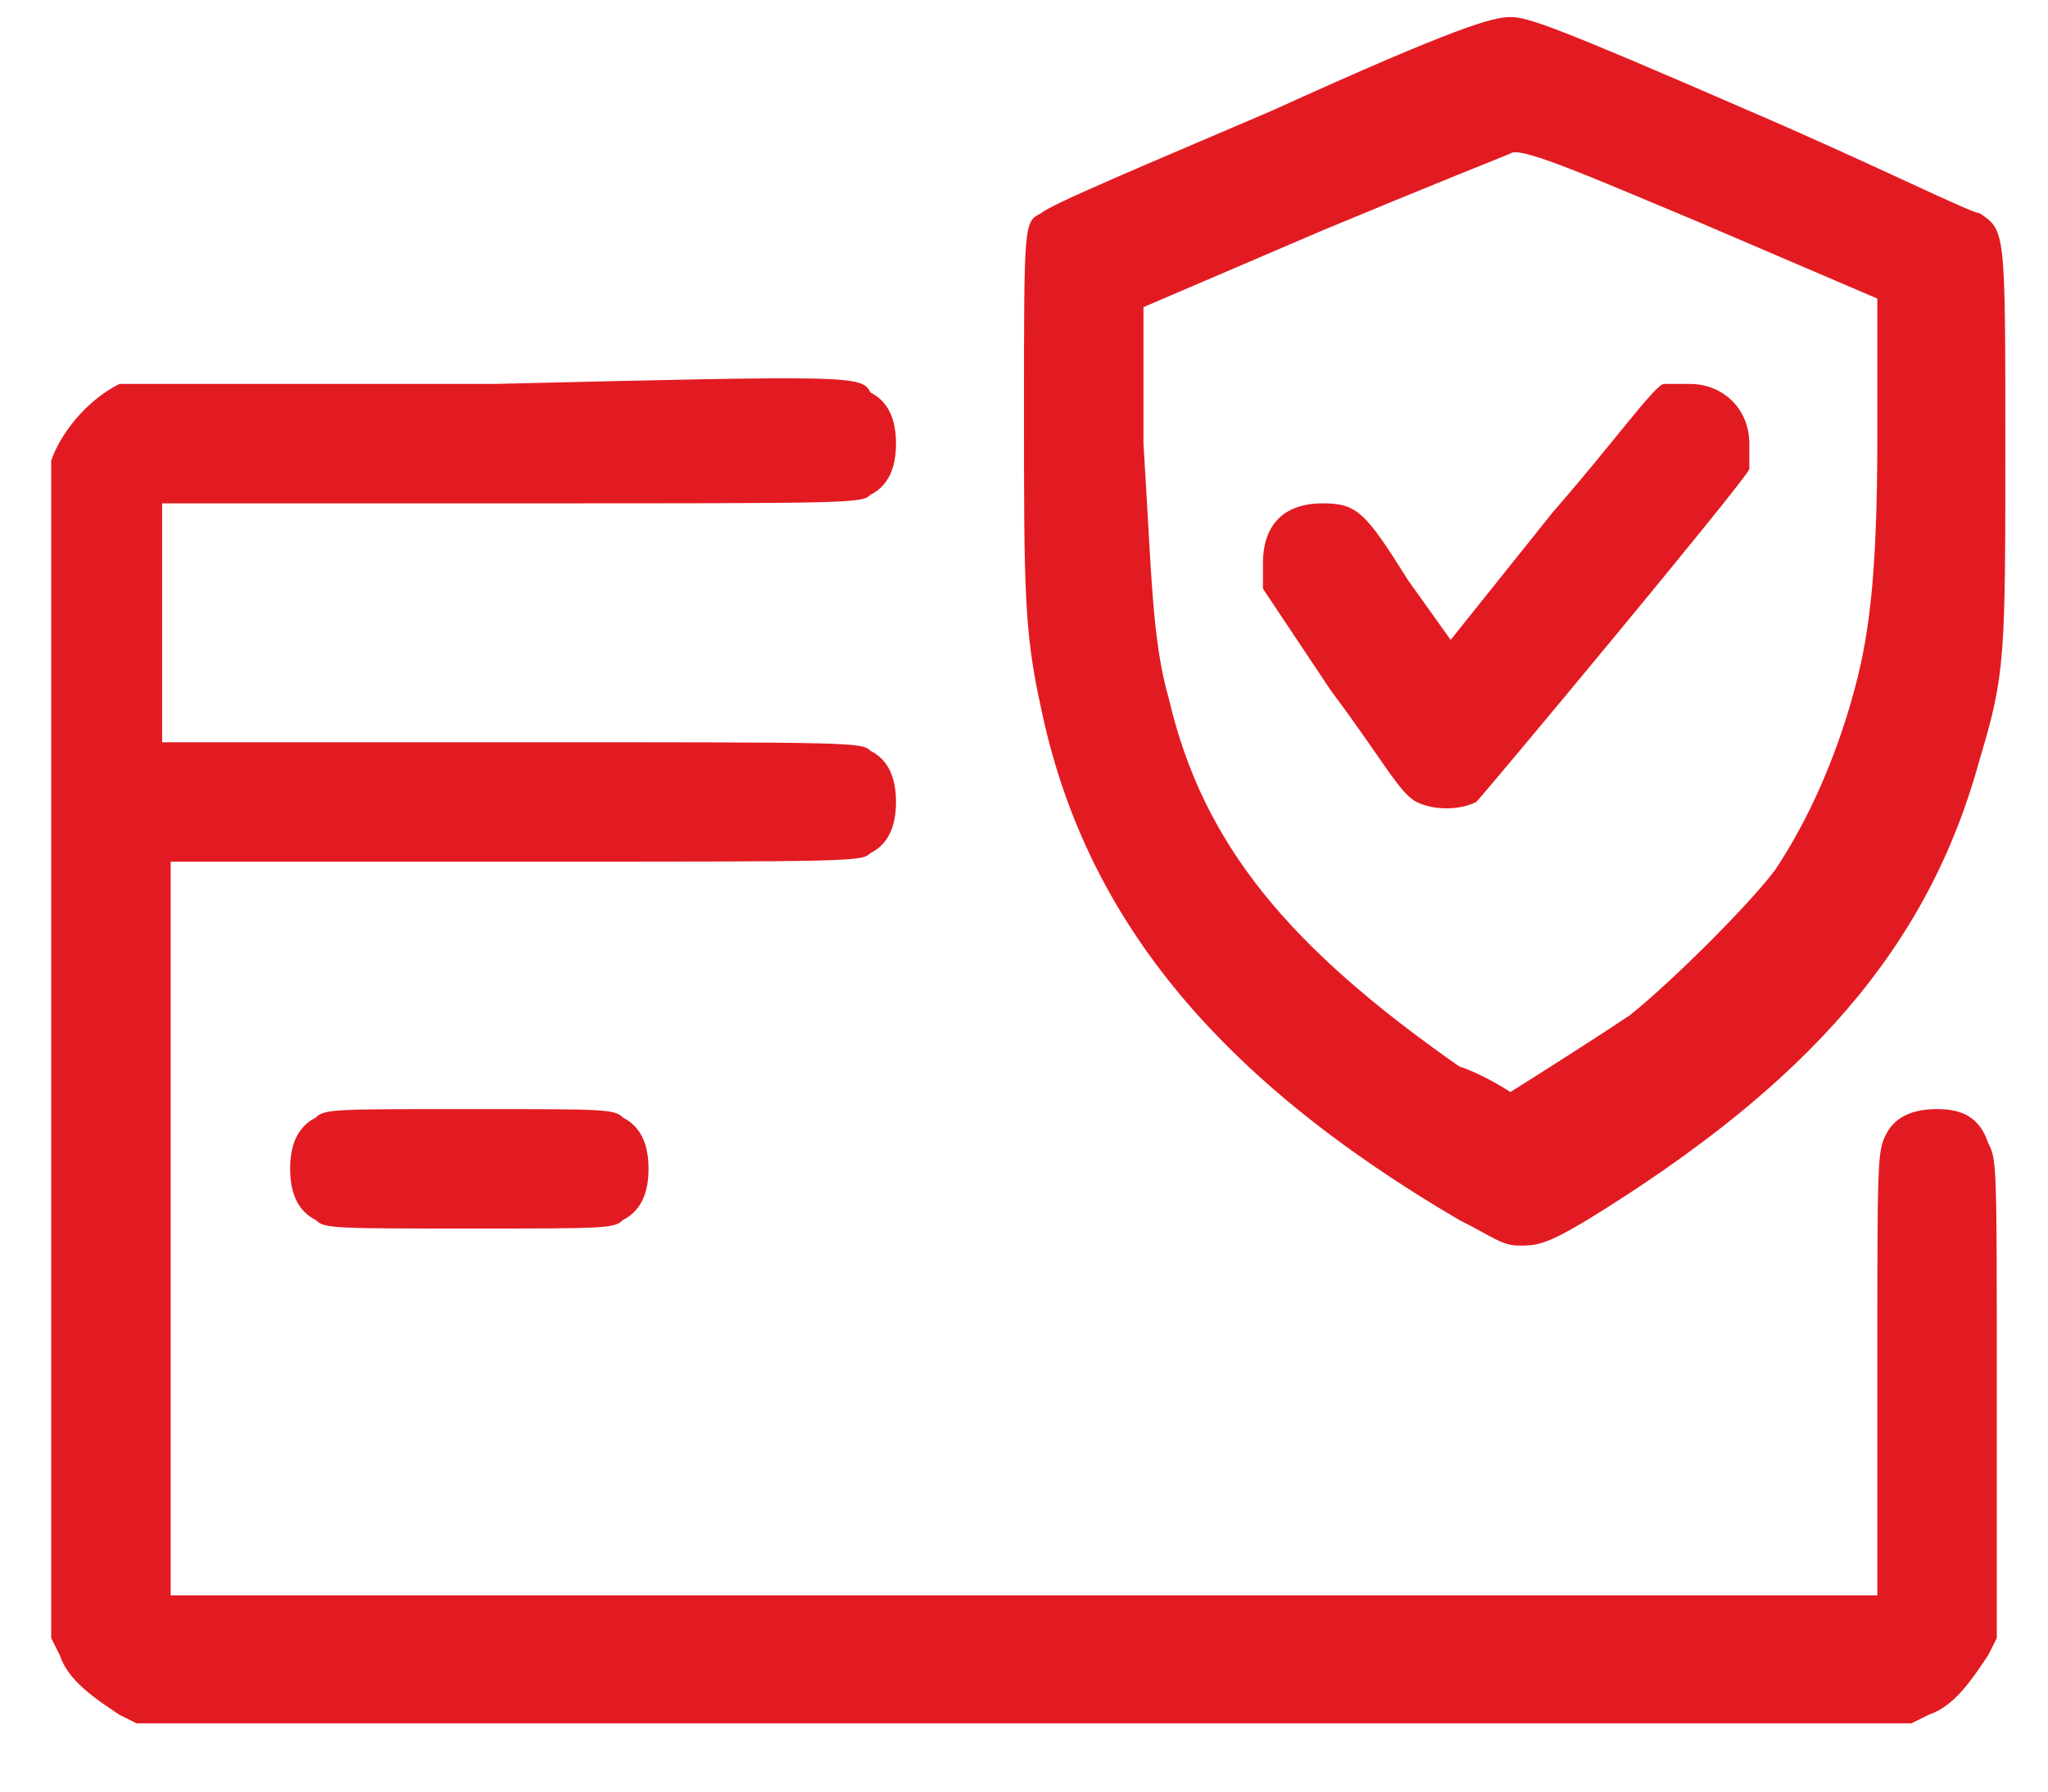
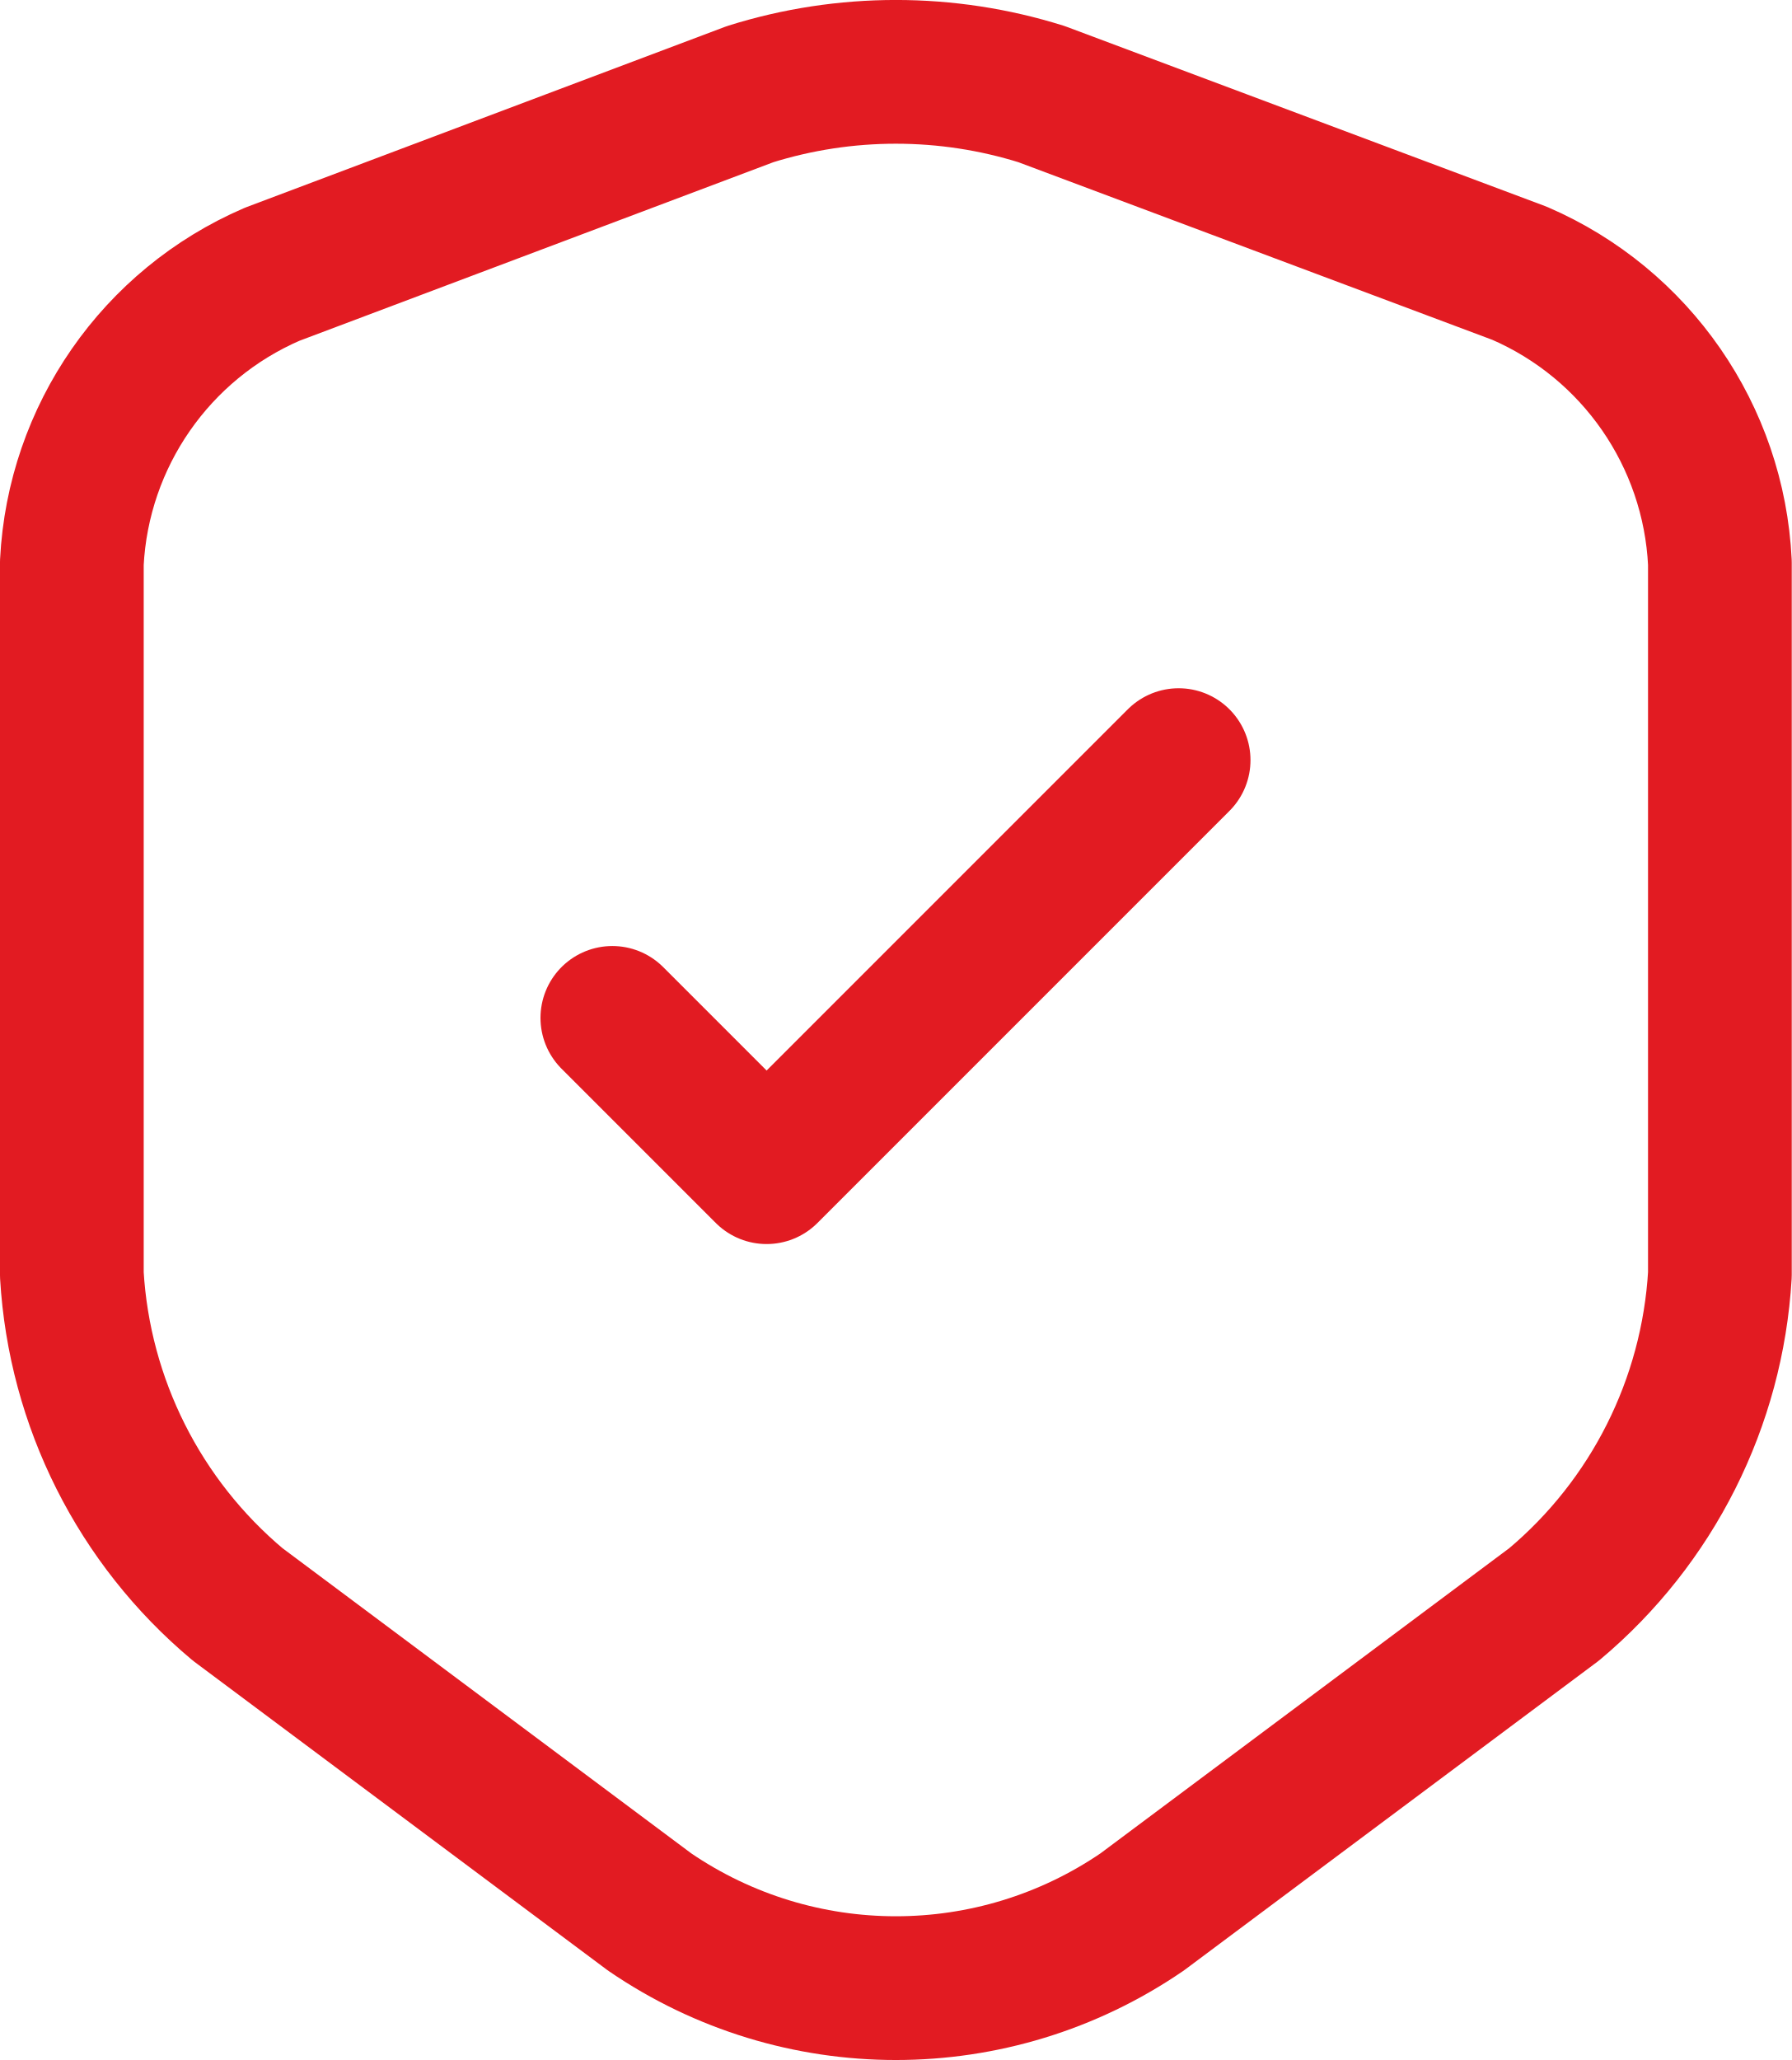
- <svg xmlns="http://www.w3.org/2000/svg" version="1.1" id="Layer_1" x="0px" y="0px" viewBox="0 0 24 21" style="enable-background:new 0 0 24 21;" xml:space="preserve">
-   <style type="text/css">
- 	.st0{fill:#E21B22;}
- </style>
-   <g>
-     <path class="st0" d="M14.9,1.3c-1.4,0.6-2.6,1.1-2.7,1.2C12,2.6,12,2.6,12,4.8c0,2.1,0,2.6,0.2,3.5c0.5,2.4,2,4.3,4.9,6   c0.4,0.2,0.5,0.3,0.7,0.3c0.2,0,0.3,0,0.8-0.3c2.6-1.6,4-3.2,4.6-5.4c0.3-1,0.3-1.2,0.3-3.7c0-2.5,0-2.5-0.3-2.7   c-0.1,0-1.3-0.6-2.7-1.2c-2.3-1-2.6-1.1-2.8-1.1C17.5,0.2,17.1,0.3,14.9,1.3z M19.9,2.6L22,3.5l0,1.6c0,1.7-0.1,2.4-0.3,3.1   c-0.2,0.7-0.5,1.4-0.9,2c-0.3,0.4-1.2,1.3-1.7,1.7c-0.6,0.4-1.4,0.9-1.4,0.9c0,0-0.3-0.2-0.6-0.3c-2-1.4-3-2.6-3.4-4.3   c-0.2-0.7-0.2-1.4-0.3-3l0-1.6l2.1-0.9c1.2-0.5,2.2-0.9,2.2-0.9C17.8,1.7,18.7,2.1,19.9,2.6z" />
-     <path class="st0" d="M19.5,4.5c-0.1,0-0.6,0.7-1.3,1.5L17,7.5l-0.5-0.7c-0.5-0.8-0.6-0.9-1-0.9c-0.5,0-0.7,0.3-0.7,0.7v0.3l0.8,1.2   c0.6,0.8,0.8,1.2,1,1.3c0.2,0.1,0.5,0.1,0.7,0c0.1-0.1,3.1-3.7,3.2-3.9c0,0,0-0.2,0-0.3c0-0.4-0.3-0.7-0.7-0.7   C19.7,4.5,19.5,4.5,19.5,4.5z" />
-     <path class="st0" d="M1.4,4.5C1,4.7,0.7,5.1,0.6,5.4c0,0.1,0,1.9,0,7l0,6.8l0.1,0.2c0.1,0.3,0.4,0.5,0.7,0.7l0.2,0.1H12h10.4   l0.2-0.1c0.3-0.1,0.5-0.4,0.7-0.7l0.1-0.2l0-2.8c0-2.8,0-2.8-0.1-3C23.2,13.1,23,13,22.7,13s-0.5,0.1-0.6,0.3   C22,13.5,22,13.6,22,16.1v2.6H12h-10v-4.3v-4.3H6c4,0,4.1,0,4.2-0.1c0.2-0.1,0.3-0.3,0.3-0.6c0-0.3-0.1-0.5-0.3-0.6   C10.1,8.7,10,8.7,6,8.7H1.9V7.3V5.9H6c4,0,4.1,0,4.2-0.1c0.2-0.1,0.3-0.3,0.3-0.6c0-0.3-0.1-0.5-0.3-0.6C10.1,4.4,10,4.4,5.8,4.5   C2.3,4.5,1.6,4.5,1.4,4.5z" />
-     <path class="st0" d="M3.7,13.1c-0.2,0.1-0.3,0.3-0.3,0.6s0.1,0.5,0.3,0.6c0.1,0.1,0.2,0.1,1.8,0.1c1.6,0,1.7,0,1.8-0.1   c0.2-0.1,0.3-0.3,0.3-0.6s-0.1-0.5-0.3-0.6C7.2,13,7.1,13,5.5,13C3.9,13,3.8,13,3.7,13.1z" />
-   </g>
+ <svg xmlns="http://www.w3.org/2000/svg" id="Layer_1" data-name="Layer 1" viewBox="0 0 18.7 21.497">
+   <defs>
+     <style>.cls-1{fill:none;stroke:#e21b22;stroke-linecap:round;stroke-linejoin:round;stroke-width:1.5px;}</style>
+   </defs>
+   <path class="cls-1" d="M8.49,1.156l-4.99,1.88a3.47,3.47,0,0,0-2.09,3.01v7.43a4.862,4.862,0,0,0,1.73,3.44l4.3,3.21a4.552,4.552,0,0,0,5.14,0l4.3-3.21a4.862,4.862,0,0,0,1.73-3.44v-7.43a3.472,3.472,0,0,0-2.09-3.02l-4.99-1.87A5.085,5.085,0,0,0,8.49,1.156Z" transform="translate(-0.66016 -0.17383)" />
+   <path class="cls-1" d="M7.051,10.796l1.61,1.61,4.3-4.3" transform="translate(-0.66016 -0.17383)" />
</svg>
